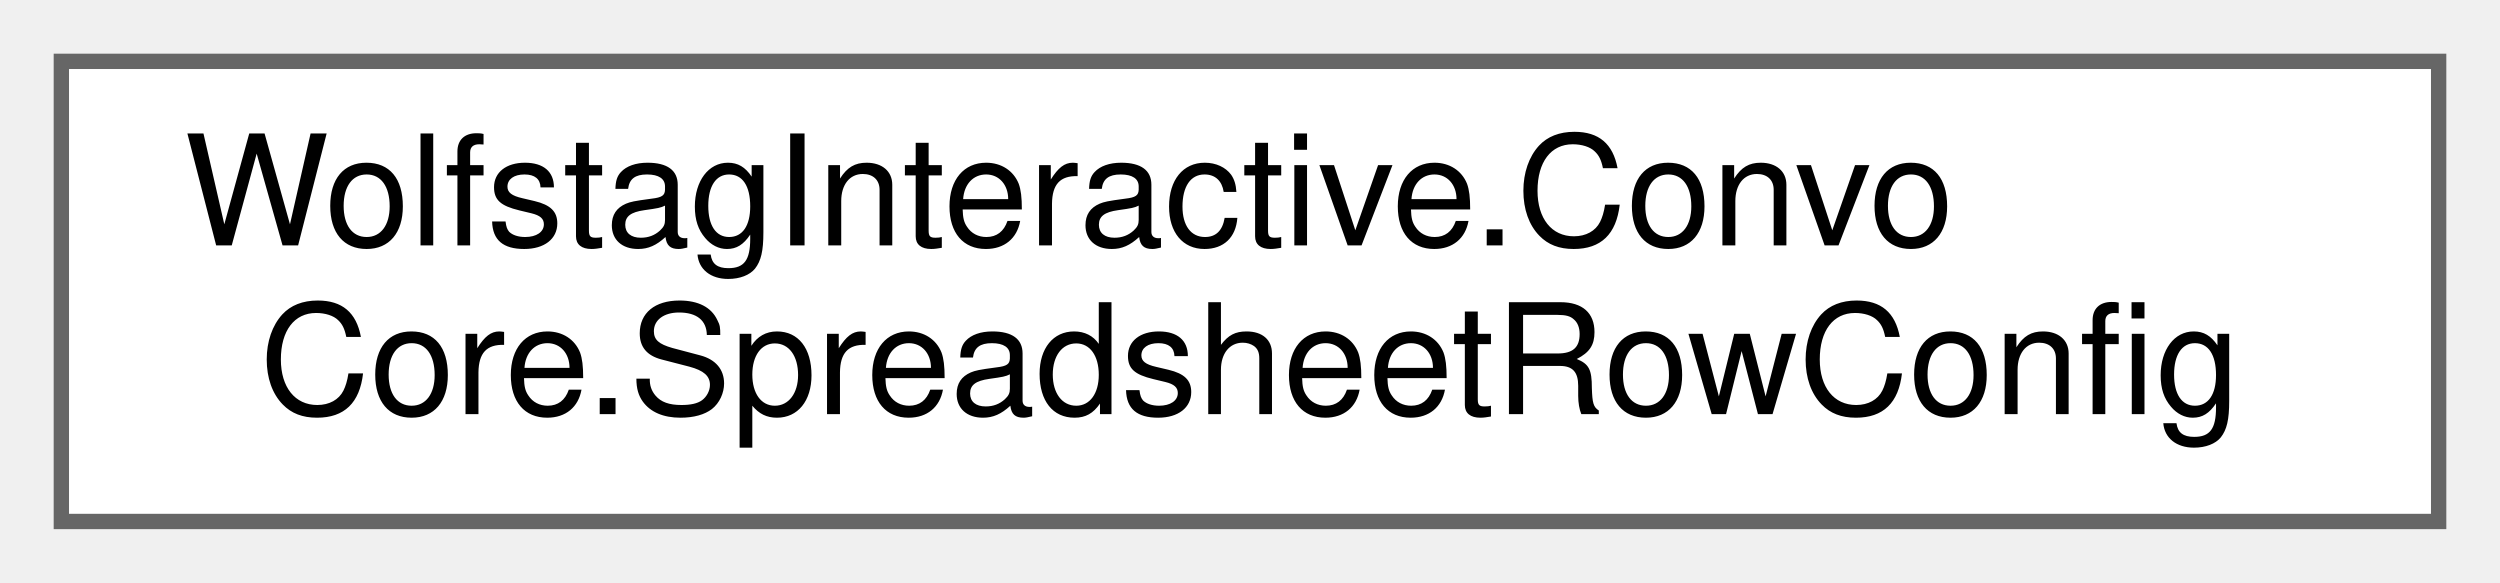
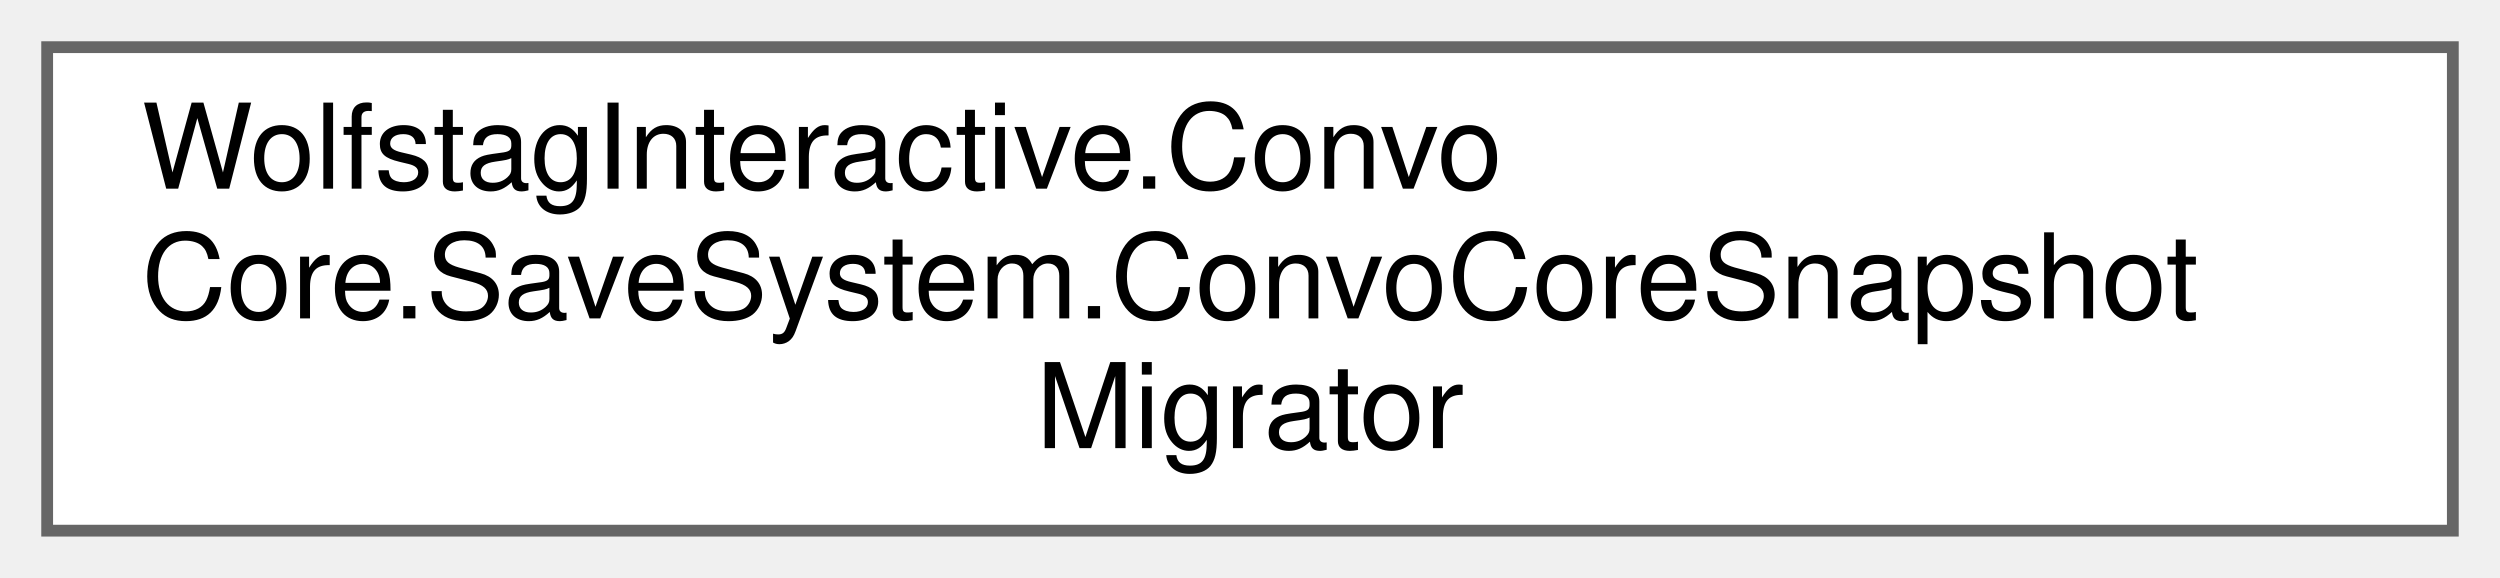
- <svg xmlns="http://www.w3.org/2000/svg" xmlns:xlink="http://www.w3.org/1999/xlink" width="163pt" height="38pt" viewBox="0.00 0.00 163.00 38.00">
-   <g id="graph0" class="graph" transform="scale(1 1) rotate(0) translate(4 34)">
+ <svg xmlns="http://www.w3.org/2000/svg" xmlns:xlink="http://www.w3.org/1999/xlink" width="212pt" height="49pt" viewBox="0.00 0.00 212.00 49.00">
+   <g id="graph0" class="graph" transform="scale(1 1) rotate(0) translate(4 45)">
    <g id="Node000000" class="node">
      <g id="a_Node000000">
-         <a xlink:href="classWolfstagInteractive_1_1ConvoCore_1_1SpreadsheetRowConfig.html" target="_top" xlink:title="A parsed dialogue line paired with its exact source row number in the spreadsheet.">
-           <polygon fill="white" stroke="#666666" points="155,-30 0,-30 0,0 155,0 155,-30" />
-           <text text-anchor="start" x="8" y="-18" font-family="Helvetica,sans-Serif" font-size="10.00">WolfstagInteractive.Convo</text>
-           <text text-anchor="middle" x="77.5" y="-7" font-family="Helvetica,sans-Serif" font-size="10.00">Core.SpreadsheetRowConfig</text>
+         <a xlink:href="classWolfstagInteractive_1_1ConvoCore_1_1SaveSystem_1_1ConvoCoreSnapshotMigrator.html" target="_top" xlink:title=" ">
+           <polygon fill="white" stroke="#666666" points="204,-41 0,-41 0,0 204,0 204,-41" />
+           <text text-anchor="start" x="8" y="-29" font-family="Helvetica,sans-Serif" font-size="10.00">WolfstagInteractive.Convo</text>
+           <text text-anchor="start" x="8" y="-18" font-family="Helvetica,sans-Serif" font-size="10.00">Core.SaveSystem.ConvoCoreSnapshot</text>
+           <text text-anchor="middle" x="102" y="-7" font-family="Helvetica,sans-Serif" font-size="10.00">Migrator</text>
        </a>
      </g>
    </g>
  </g>
</svg>
